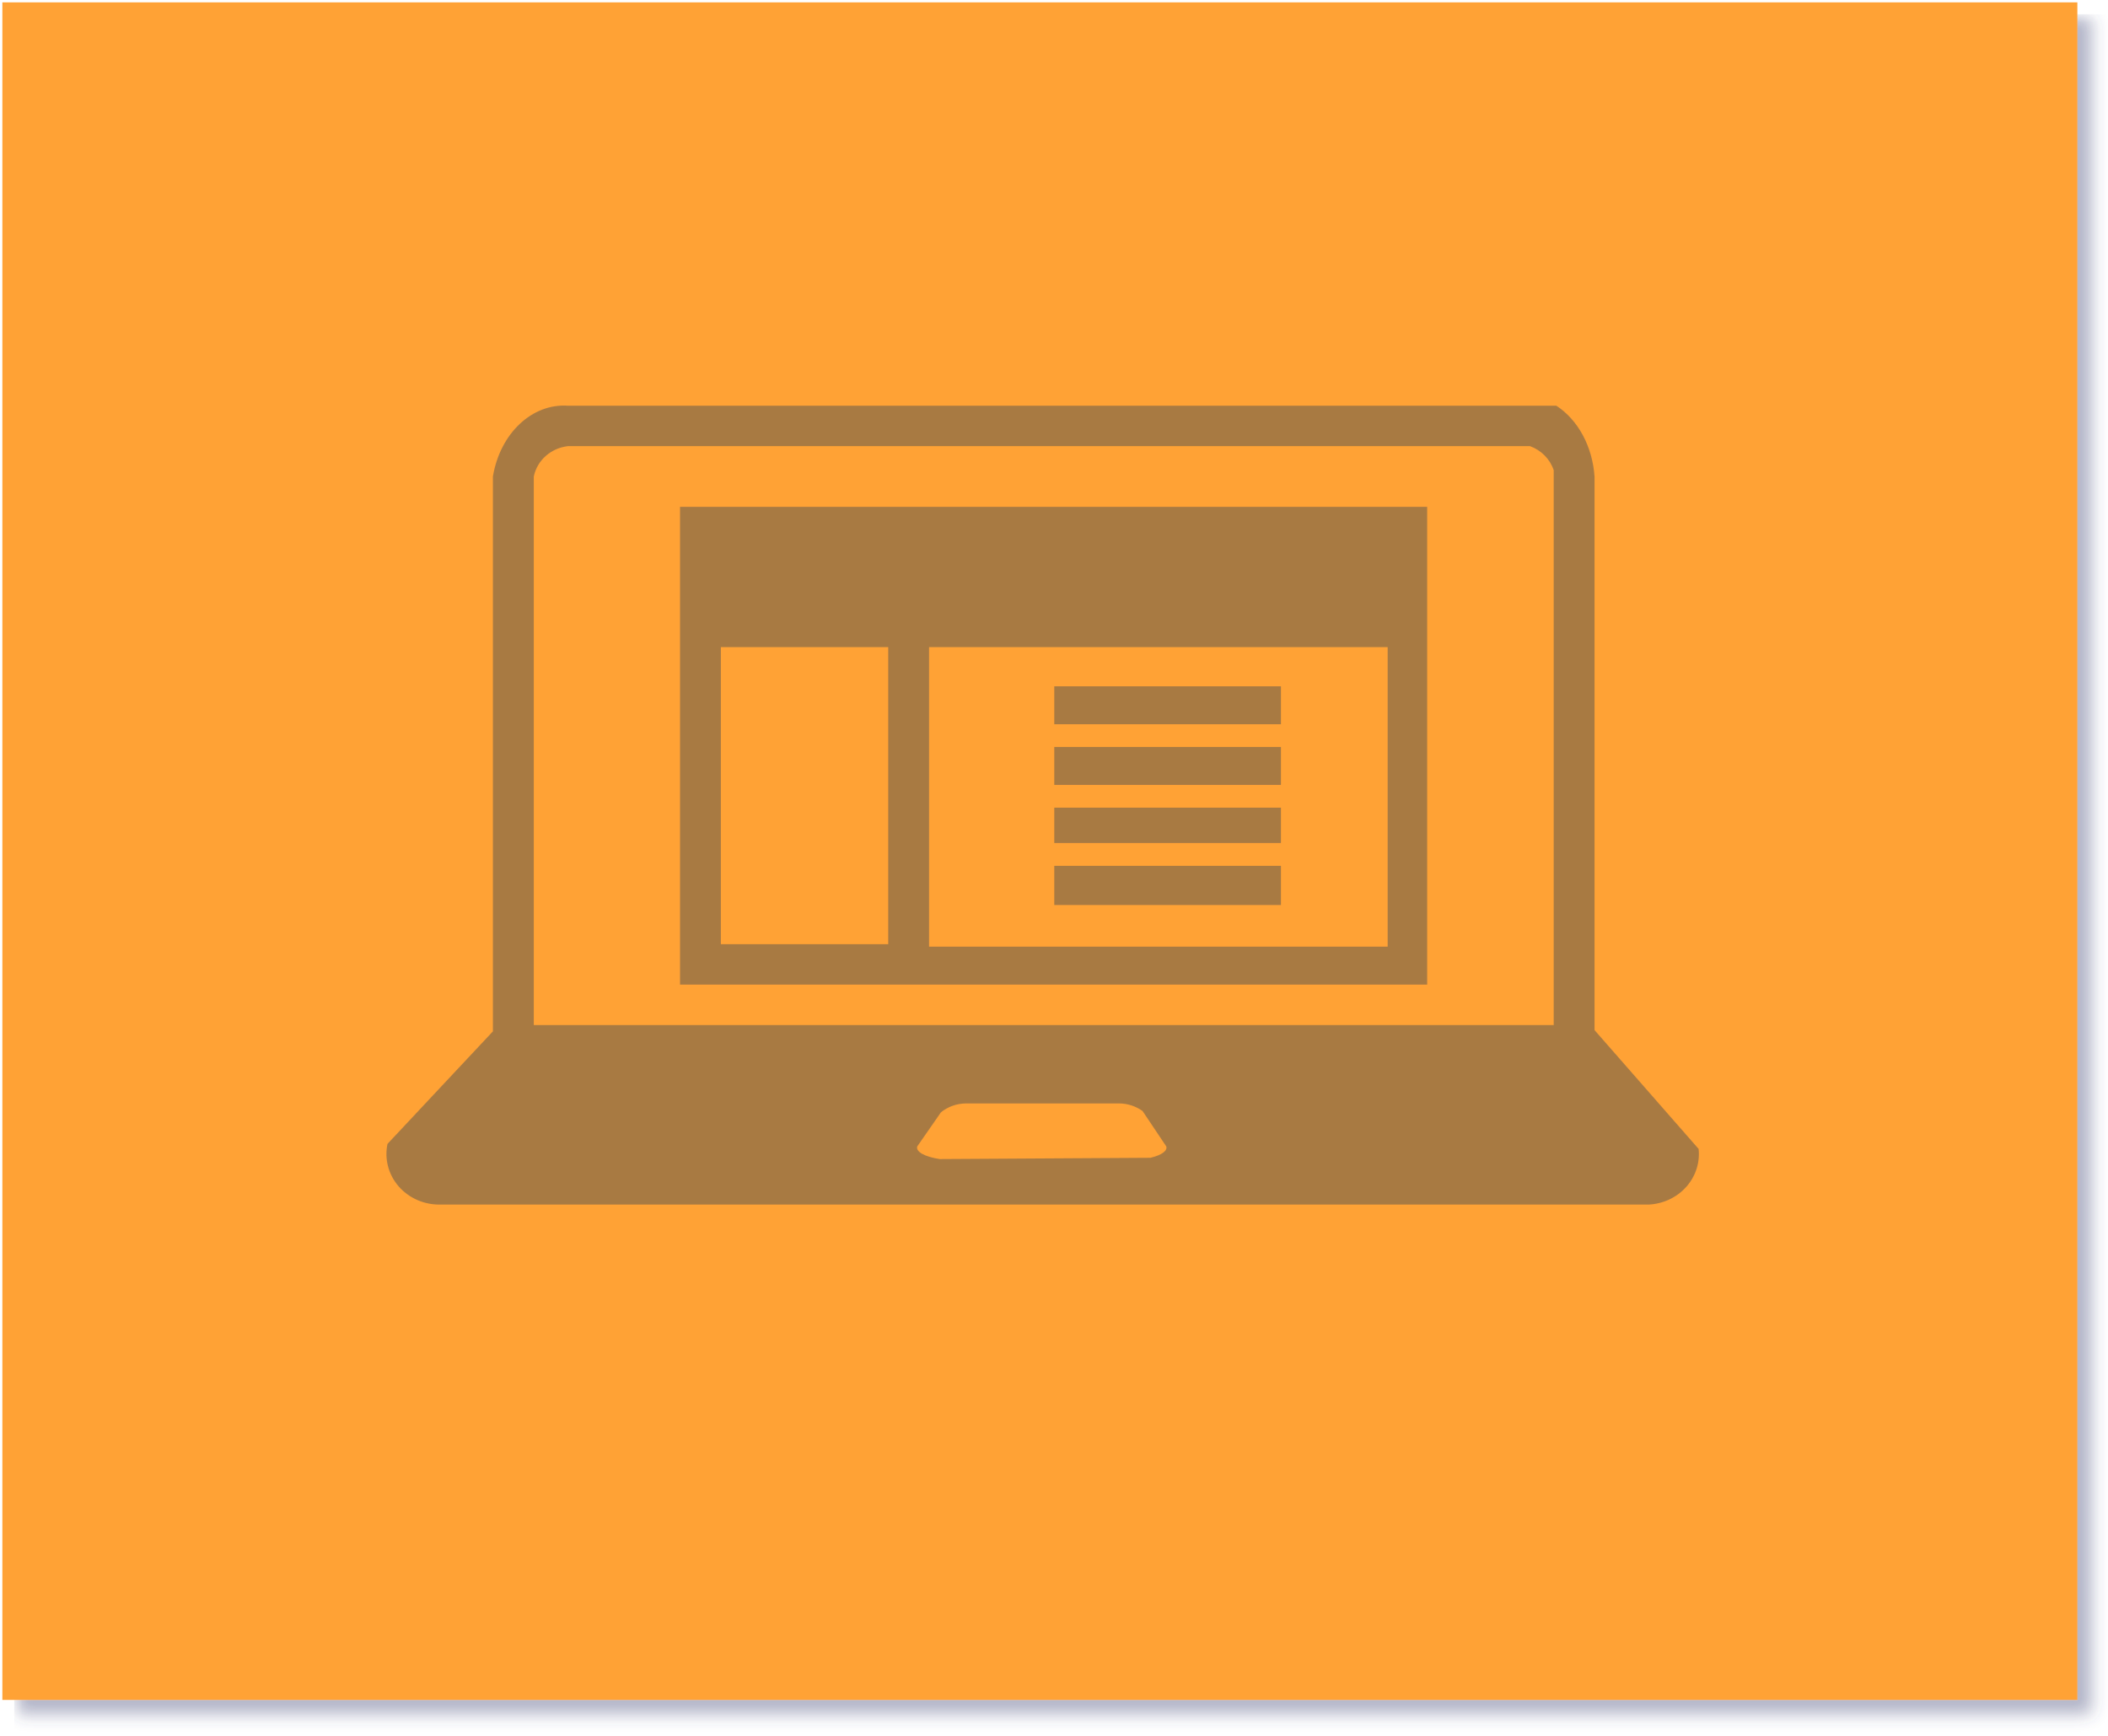
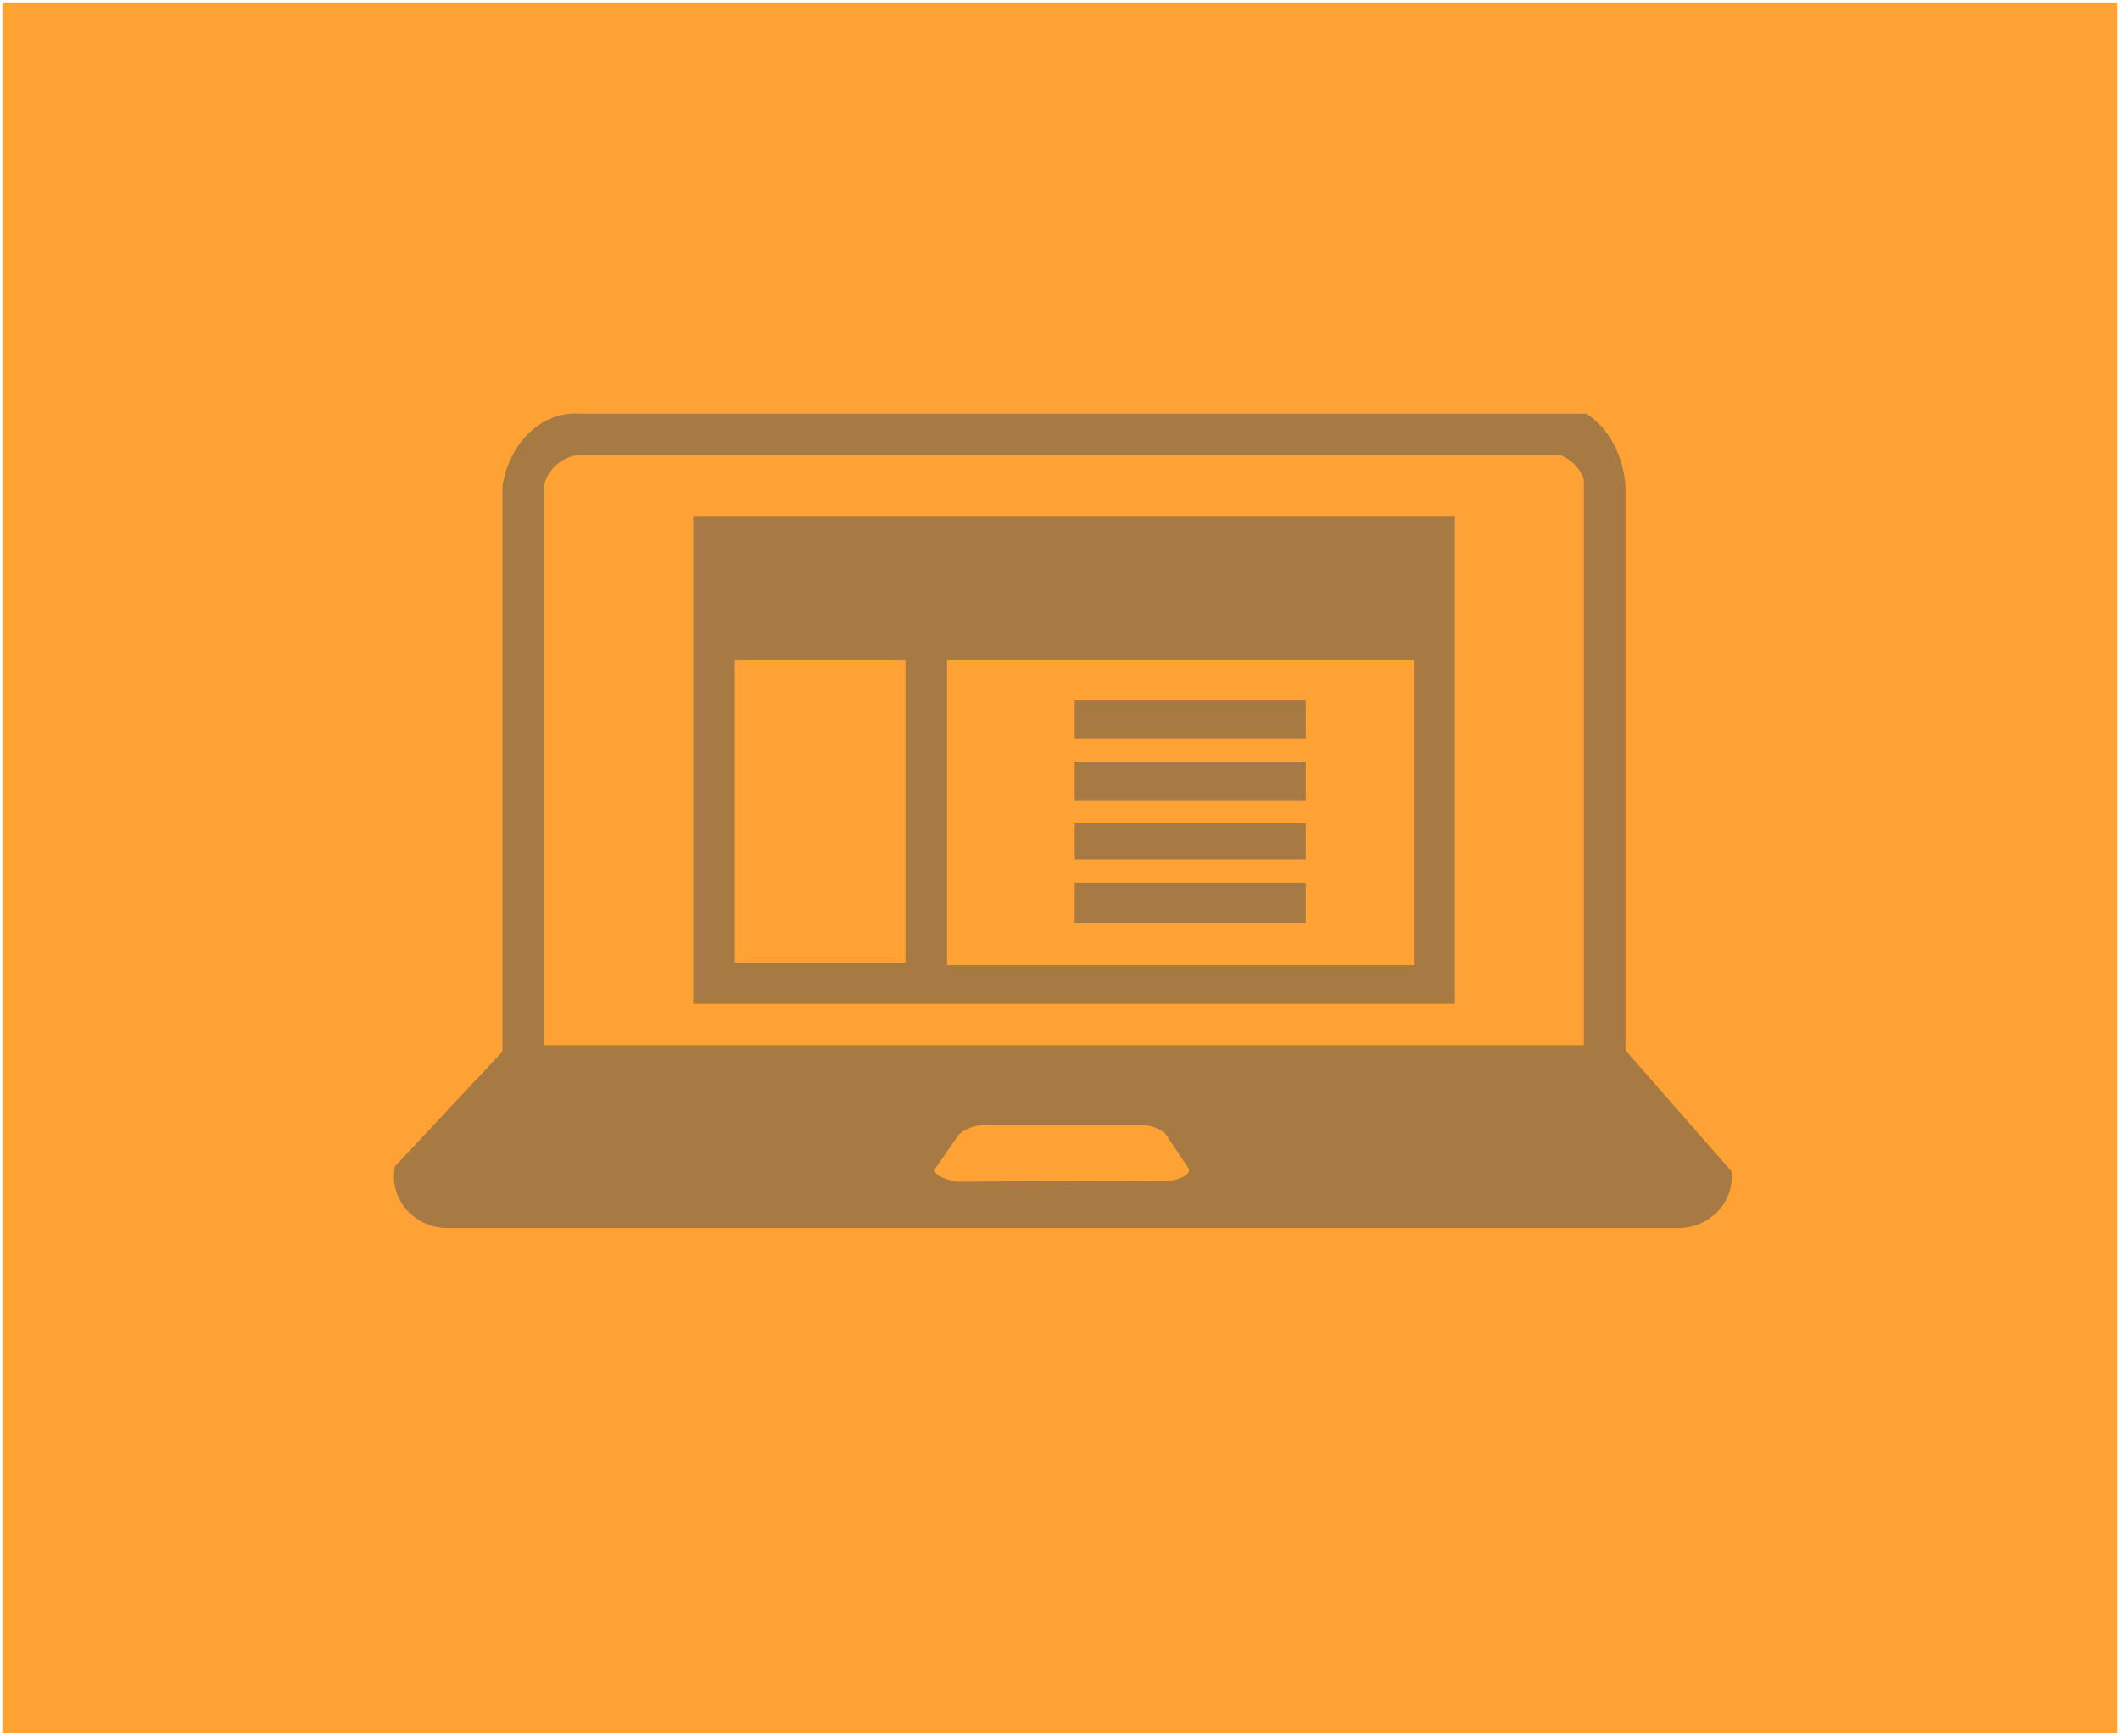
- <svg xmlns="http://www.w3.org/2000/svg" width="447" height="368" version="1.1" content="&lt;mxfile userAgent=&quot;Mozilla/5.0 (X11; Linux x86_64) AppleWebKit/537.36 (KHTML, like Gecko) Chrome/59.0.307.115 Safari/537.36&quot; version=&quot;7.8.8&quot; editor=&quot;www.draw.io&quot; type=&quot;google&quot;&gt;&lt;diagram id=&quot;6131f2a4-c2f6-9ff5-4755-e11e60435563&quot; name=&quot;Page-1&quot;&gt;xVVNj5swEP01HBsBhkCOTXbTvfSUQ4/VBAaw1mBknIX013cczFfJKqlUqeQQ+82HPe/NgMMOZfdNQV18lykKx3fTzmEvjk/PNqY/g1x7xPPiqEdyxVOLTcCJ/0ILuha98BSbhaOWUmheL8FEVhUmeoGBUrJdumVSLE+tIccVcEpArNEfPNVFj8Z+NOFvyPNiONnb7nrLGZL3XMlLZc9zfJbdnt5cwpDLFtoUkMp2BrFXhx2UlLpfld0BhSF3oK2PO35iHe+tsNLPBEQuRJBlQRy4QQjuF1vGB4gLDhXc7qmvAzemvNq6odLY3VMEzoO7u76SNxZKHYSyRK2u5DIkimzI0Dw7u28nJYLAYsVMBba1IFj18zH3xAAtLAnPERI9JuQmN5p412H7tuAaTzUkxtrSfBBW6JLOe/FoKeCMYj92yUEKqchUyYr89xkXYoCodY7Hrz4LDS4rfYSSC8PJG4oP1DwBa7Djs6Nto5V8xz+SfqrVXJO7jbDW6L9oED/WYJwjI0EKTTHqMeP+LjsUWZskZZebl9mmbBLADfGCqla8wU0iOO1+Ql0L4lxzWa2FCn3zeyzvkzJKah+ujVPo/mMBbYLYW8xYHK5GzI92a3nH2fwLeWk7vc9uttlXg73+Bg==&lt;/diagram&gt;&lt;/mxfile&gt;" style="background-color: rgb(255, 255, 255);">
-   <defs>
-     <filter id="dropShadow">
-       <feGaussianBlur in="SourceAlpha" stdDeviation="1.7" result="blur" />
-       <feOffset in="blur" dx="3" dy="3" result="offsetBlur" />
-       <feFlood flood-color="#3D4574" flood-opacity="0.4" result="offsetColor" />
-       <feComposite in="offsetColor" in2="offsetBlur" operator="in" result="offsetBlur" />
-       <feBlend in="SourceGraphic" in2="offsetBlur" />
-     </filter>
-   </defs>
-   <g transform="translate(0.5,0.5)" filter="url(#dropShadow)">
+ <svg xmlns="http://www.w3.org/2000/svg" width="441px" height="361px" version="1.1" content="&lt;mxfile userAgent=&quot;Mozilla/5.0 (X11; Linux x86_64) AppleWebKit/537.36 (KHTML, like Gecko) Chrome/59.0.307.115 Safari/537.36&quot; version=&quot;7.8.8&quot; editor=&quot;www.draw.io&quot; type=&quot;google&quot;&gt;&lt;diagram id=&quot;6131f2a4-c2f6-9ff5-4755-e11e60435563&quot; name=&quot;Page-1&quot;&gt;xVVNj5swEP01HBsBhkCOTXbTvfSUQ4/VLEzAWoMt4yykv77jxXyVrJJKlSoOeN582H5vBjx2qLpvGlT5XeYovNDPO489eWEYsG1AL4tceyQJwh4oNM9d0ASc+C90oO/QC8+xWQQaKYXhaglmsq4xMwsMtJbtMuwsxXJXBQWugFMGYo3+4LkpezQNkwl/QV6Uw87Bdtd7KhiC3U2aEnLZziD27LGDltL0q6o7oLDkDbz0ecdPvOPBNNbmkYTEhwTO5yiN/CgG/4s75zuIi7urO6e5DpcvtLwoF4baYHeLcngdwv31kYLxotQhKCs0+kohQ6HEpbjmCHbObieqo8hh5YxmtnUgOHmLsfbEAC0cCY8RktwnhPioc7T5vsf2bckNnhRk1ttS/xNWmor2ewpoKeAVxR6yt+Ij7SCF1OSqZU3x+zMXYoC8kB2PX0MWW1zW5ggVF5aTFxTvaHgGzuHmY0dmY7R8wz+KfqrVXJObjbDW6L9okN7XYJwjK0EOTTnqMeP+JjuUqWyRqivsx2pTNRnghnhBrTRvcJMJTtZPUEoQ54bLei1UHNrnvrwPyiipfbixQbH/jwV0BdJgMWNpvBqxMNmt5R1n8y/kJXP6nn34Zn8F9vwb&lt;/diagram&gt;&lt;/mxfile&gt;">
+   <defs />
+   <g transform="translate(0.5,0.5)">
    <rect x="0" y="0" width="440" height="360" fill="#ffa235" stroke="none" pointer-events="none" />
    <path d="M 92.85 254.95 C 89.45 255.01 86.21 253.59 84.03 251.09 C 81.86 248.59 80.99 245.27 81.67 242.08 L 104.02 218.22 L 104.02 100.55 C 105.54 91.41 112.32 85.01 119.95 85.54 L 329.52 85.54 C 334.13 88.53 337.18 94.19 337.62 100.55 L 337.62 217.95 L 359.69 243.15 C 360 246.09 359.04 249.01 357.03 251.24 C 355.02 253.47 352.15 254.81 349.07 254.95 Z M 194 242.62 C 193.66 243.74 195.56 244.81 198.75 245.3 L 243.45 245.03 C 245.82 244.47 247.09 243.55 246.81 242.62 L 241.78 235.11 C 240.33 234.07 238.56 233.5 236.75 233.5 L 204.34 233.5 C 202.39 233.52 200.52 234.18 199.03 235.38 Z M 112.69 216.88 L 328.96 216.88 L 328.96 99.21 C 328.18 96.86 326.33 94.98 323.93 94.11 L 119.95 94.11 C 116.33 94.51 113.39 97.12 112.69 100.55 Z M 143.7 208.3 L 143.7 106.98 L 302.13 106.98 L 302.13 208.3 Z M 152.36 199.73 L 187.85 199.73 L 187.85 136.73 L 152.36 136.73 Z M 196.51 136.73 L 196.51 200.26 L 293.75 200.26 L 293.75 136.73 Z M 223.06 191.42 L 223.06 183.11 L 271.12 183.11 L 271.12 191.42 Z M 271.12 178.28 L 223.06 178.28 L 223.06 170.78 L 271.12 170.78 Z M 223.06 165.95 L 223.06 157.91 L 271.12 157.91 L 271.12 165.95 Z M 271.12 153.09 L 223.06 153.09 L 223.06 145.04 L 271.12 145.04 Z" fill-opacity="0.5" fill="#525252" stroke="none" pointer-events="none" />
  </g>
</svg>
